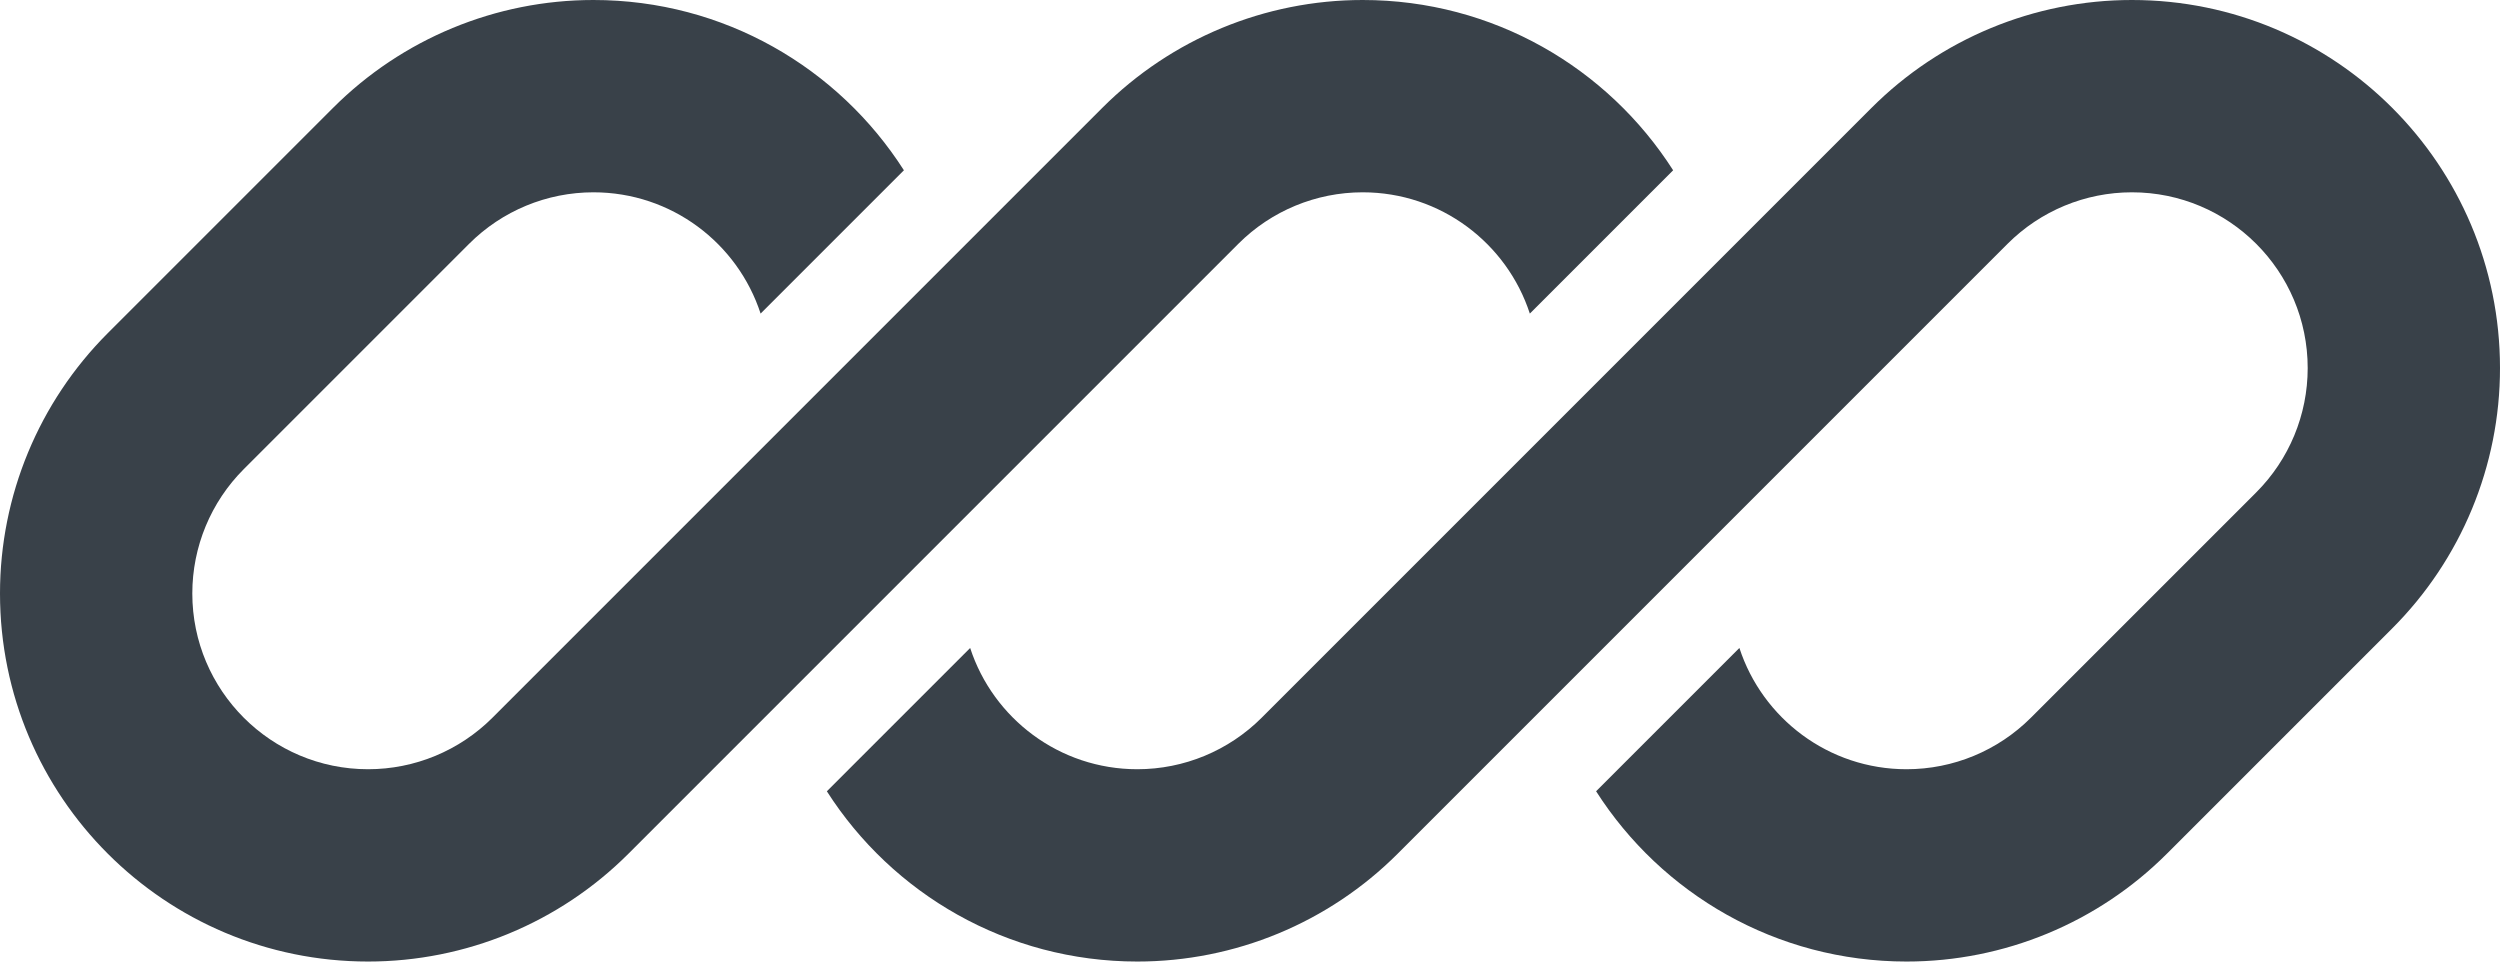
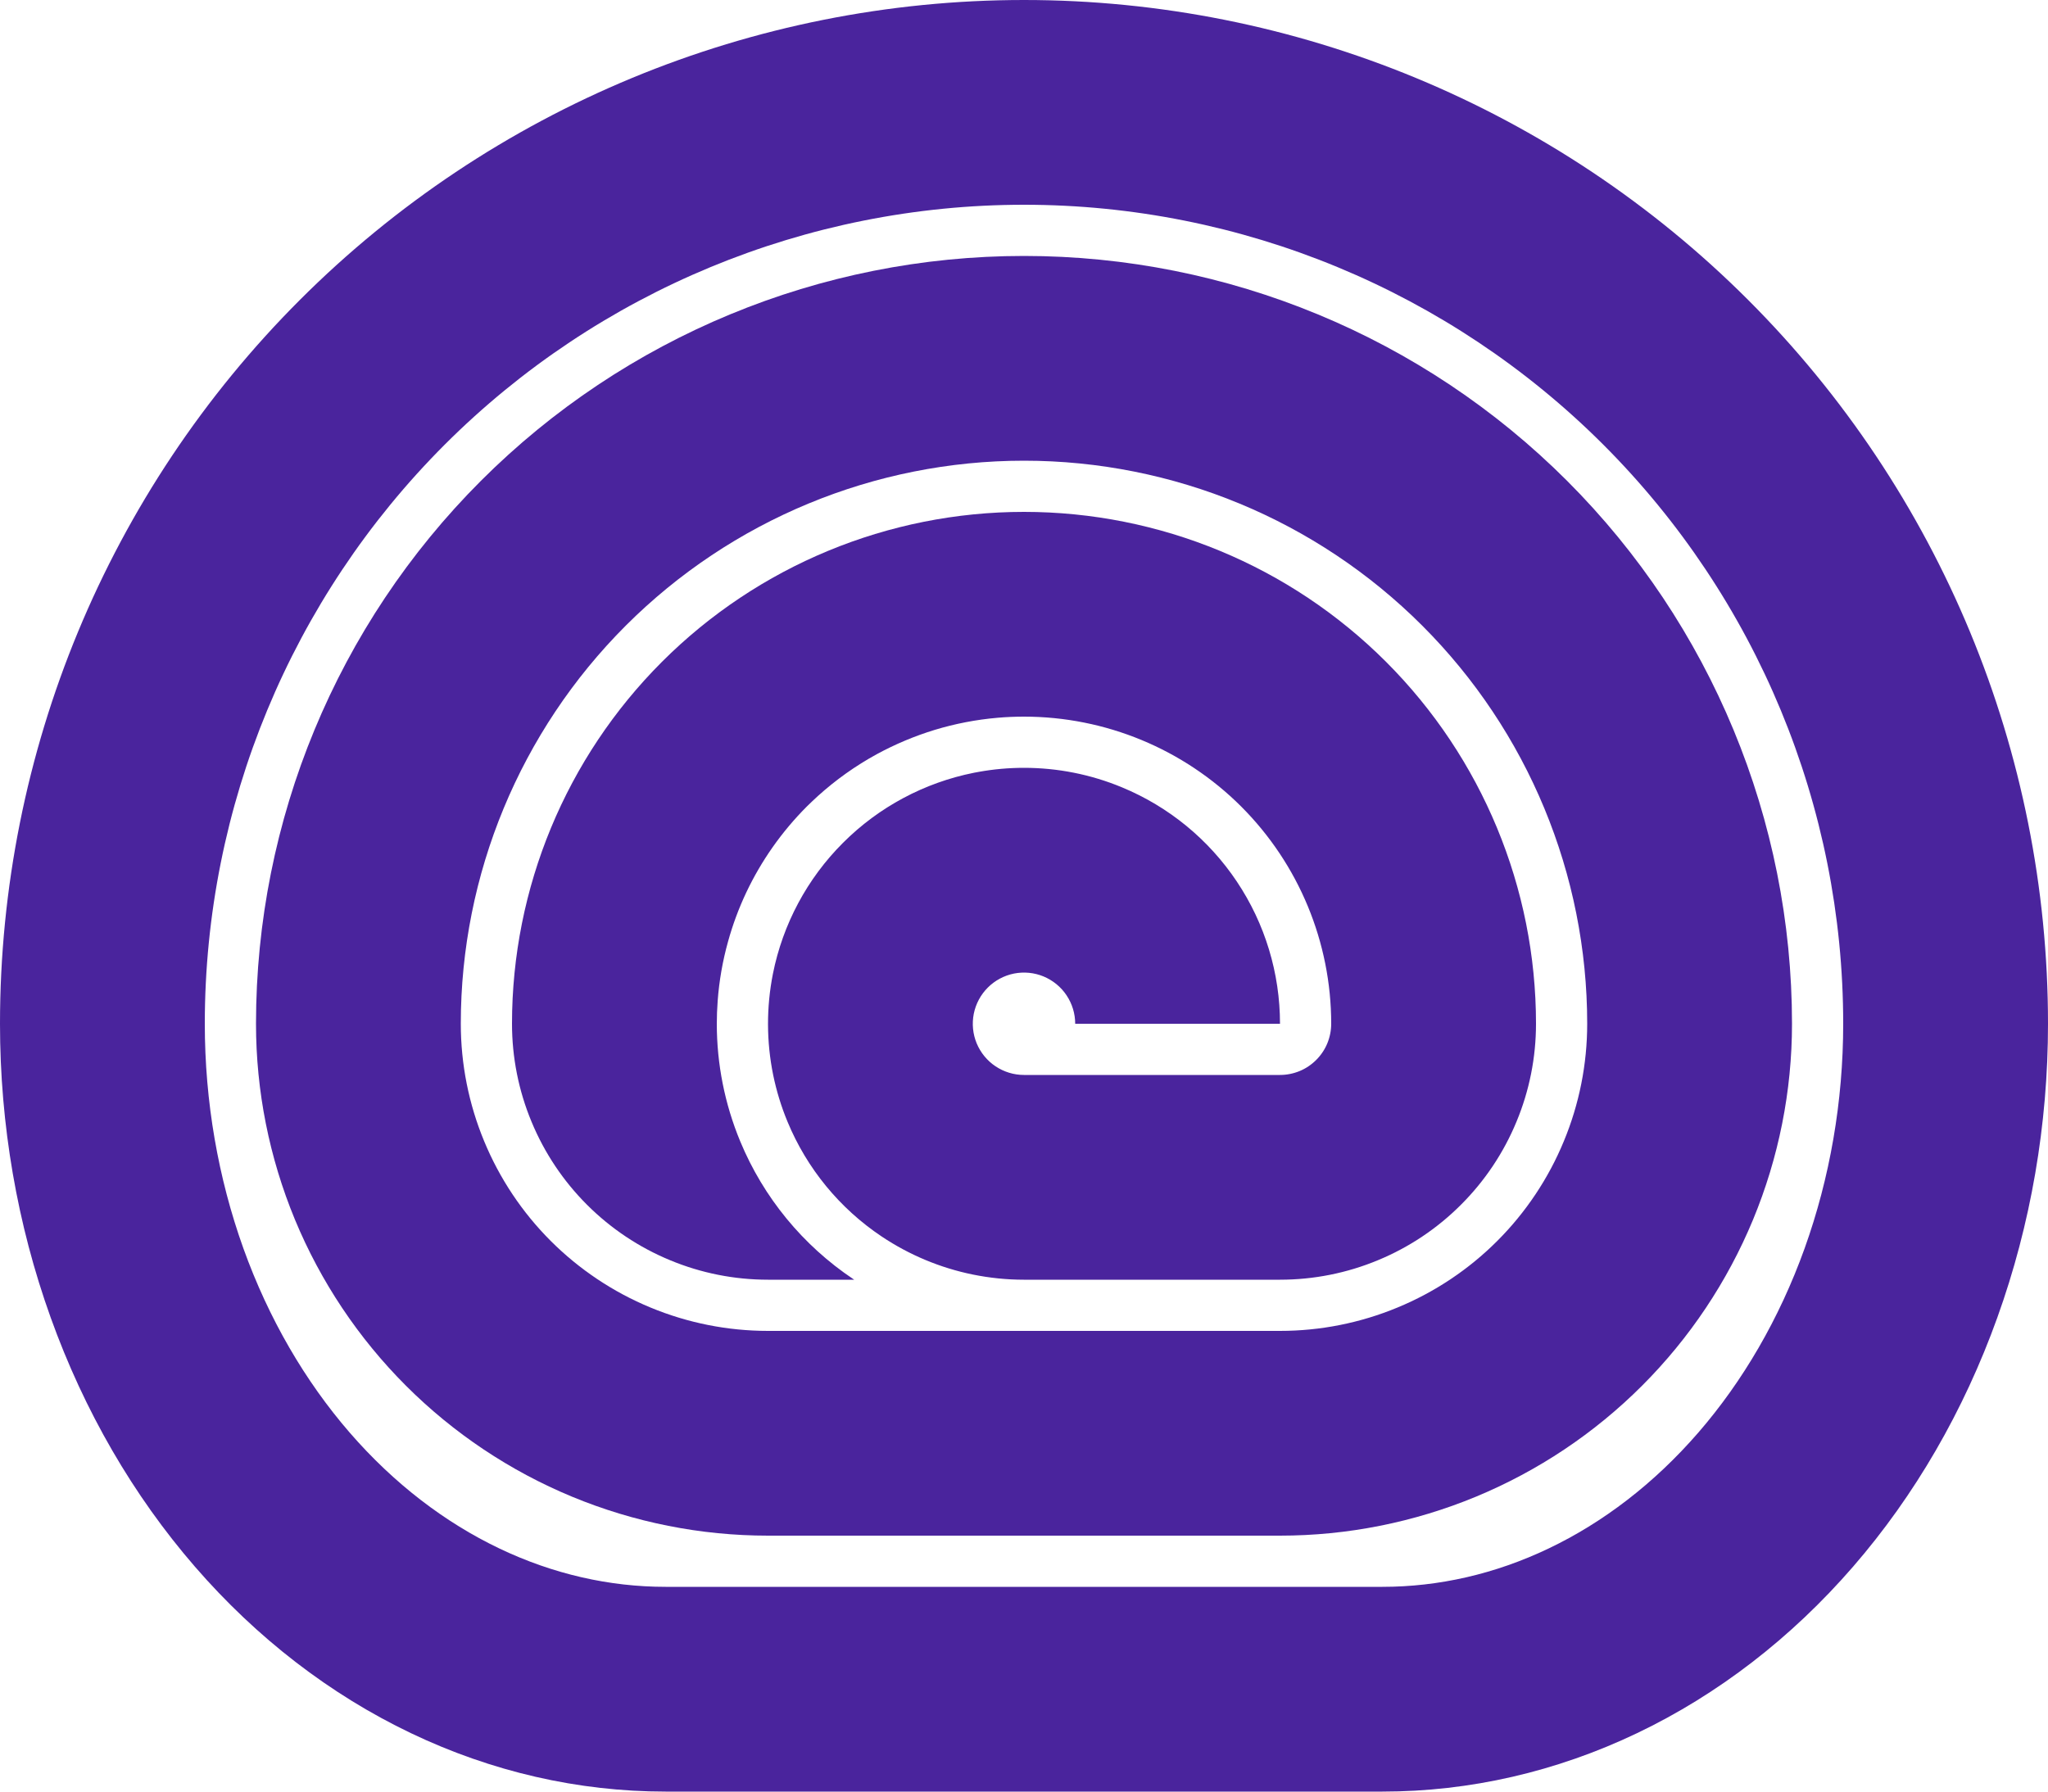
- <svg xmlns="http://www.w3.org/2000/svg" id="logo-70" width="78" height="30" viewBox="0 0 78 30" fill="none">
-   <path d="M18.515 0C15.469 0 12.547 1.21 10.393 3.364L3.364 10.393C1.21 12.547 0 15.469 0 18.515C0 24.858 5.142 30 11.485 30C14.531 30 17.453 28.79 19.607 26.636L24.469 21.774C24.469 21.774 24.469 21.774 24.469 21.774L38.636 7.607C39.665 6.578 41.06 6 42.515 6C44.95 6 47.015 7.587 47.731 9.784L52.202 5.313C50.163 2.118 46.586 0 42.515 0C39.469 0 36.547 1.21 34.393 3.364L15.364 22.393C14.335 23.422 12.94 24 11.485 24C8.456 24 6 21.544 6 18.515C6 17.06 6.578 15.665 7.607 14.636L14.636 7.607C15.665 6.578 17.06 6 18.515 6C20.95 6 23.015 7.587 23.731 9.784L28.202 5.313C26.163 2.118 22.586 0 18.515 0Z" class="ccustom" fill="#394149" />
-   <path d="M39.364 22.393C38.335 23.422 36.94 24 35.485 24C33.05 24 30.985 22.413 30.269 20.217L25.798 24.688C27.838 27.882 31.414 30 35.485 30C38.531 30 41.453 28.79 43.607 26.636L62.636 7.607C63.665 6.578 65.06 6 66.515 6C69.544 6 72 8.456 72 11.485C72 12.94 71.422 14.335 70.393 15.364L63.364 22.393C62.335 23.422 60.94 24 59.485 24C57.05 24 54.985 22.413 54.269 20.216L49.798 24.687C51.838 27.882 55.414 30 59.485 30C62.531 30 65.453 28.79 67.607 26.636L74.636 19.607C76.79 17.453 78 14.531 78 11.485C78 5.142 72.858 0 66.515 0C63.469 0 60.547 1.21 58.393 3.364L39.364 22.393Z" class="ccustom" fill="#394149" />
+ <svg xmlns="http://www.w3.org/2000/svg" id="logo-83" width="40" height="35" viewBox="0 0 40 35" fill="none">
+   <path class="ccustom" fill-rule="evenodd" clip-rule="evenodd" d="M25 30C26.313 30 27.614 29.741 28.827 29.239C30.04 28.736 31.142 28 32.071 27.071C33 26.142 33.736 25.04 34.239 23.827C34.741 22.614 35 21.313 35 20C35 16.022 33.42 12.206 30.607 9.393C27.794 6.58 23.978 5 20 5C16.022 5 12.206 6.58 9.393 9.393C6.58 12.206 5 16.022 5 20C5 21.313 5.259 22.614 5.761 23.827C6.264 25.04 7 26.142 7.929 27.071C8.858 28 9.96 28.736 11.173 29.239C12.386 29.741 13.687 30 15 30H25ZM20 9C17.083 9 14.285 10.159 12.222 12.222C10.159 14.285 9 17.083 9 20C9 20.788 9.155 21.568 9.457 22.296C9.758 23.024 10.2 23.686 10.757 24.243C11.315 24.8 11.976 25.242 12.704 25.543C13.432 25.845 14.212 26 15 26H25C25.788 26 26.568 25.845 27.296 25.543C28.024 25.242 28.686 24.8 29.243 24.243C29.8 23.686 30.242 23.024 30.543 22.296C30.845 21.568 31 20.788 31 20C31 17.083 29.841 14.285 27.778 12.222C25.715 10.159 22.917 9 20 9Z" fill="#4A249D" />
+   <path class="ccustom" fill-rule="evenodd" clip-rule="evenodd" d="M13 35C11.293 35 9.602 34.612 8.025 33.858C6.448 33.104 5.015 32 3.808 30.607C2.6 29.214 1.643 27.56 0.99 25.74C0.336 23.92 0 21.97 0 20C0 14.696 2.107 9.609 5.858 5.858C9.609 2.107 14.696 0 20 0C25.304 0 30.391 2.107 34.142 5.858C37.893 9.609 40 14.696 40 20C40 21.97 39.664 23.92 39.01 25.74C38.357 27.56 37.4 29.214 36.192 30.607C34.985 32 33.552 33.104 31.975 33.858C30.398 34.612 28.707 35 27 35H13ZM8.686 8.686C11.687 5.686 15.757 4 20 4C24.244 4 28.313 5.686 31.314 8.686C34.314 11.687 36 15.757 36 20C36 21.518 35.74 23.011 35.246 24.389C34.751 25.767 34.038 26.985 33.17 27.987C32.303 28.987 31.305 29.745 30.25 30.249C29.198 30.752 28.096 31 27 31H13C11.904 31 10.802 30.752 9.75 30.249C8.695 29.745 7.697 28.987 6.83 27.987C5.962 26.985 5.249 25.767 4.754 24.389C4.26 23.011 4 21.518 4 20C4 15.757 5.686 11.687 8.686 8.686Z" fill="#4A249D" />
+   <path class="ccustom" d="M25 25H19.996C19.66 25 19.326 24.965 19 24.899C18.368 24.77 17.764 24.519 17.222 24.157C16.4 23.608 15.759 22.827 15.381 21.913C15.258 21.617 15.165 21.311 15.101 21C14.969 20.352 14.966 19.68 15.096 19.024C15.289 18.055 15.765 17.164 16.465 16.465C17.164 15.765 18.055 15.289 19.024 15.096C19.055 15.09 19.085 15.084 19.116 15.079C19.409 15.026 19.705 15 20 15C20.654 15 21.304 15.128 21.913 15.381C22.827 15.759 23.608 16.4 24.157 17.222C24.707 18.044 25 19.011 25 20H21C21 19.802 20.941 19.609 20.831 19.444C20.722 19.28 20.565 19.152 20.383 19.076C20.2 19 19.999 18.981 19.805 19.019C19.611 19.058 19.433 19.153 19.293 19.293C19.153 19.433 19.058 19.611 19.019 19.805C18.981 19.999 19 20.2 19.076 20.383C19.152 20.565 19.28 20.722 19.444 20.831C19.609 20.941 19.802 21 20 21H25C25.131 21 25.261 20.974 25.383 20.924C25.504 20.874 25.614 20.8 25.707 20.707C25.8 20.614 25.874 20.504 25.924 20.383C25.974 20.261 26 20.131 26 20C26 18.409 25.368 16.883 24.243 15.757C23.117 14.632 21.591 14 20 14C19.827 14 19.656 14.007 19.485 14.022C19.066 14.058 18.654 14.138 18.255 14.259C17.863 14.379 17.484 14.538 17.124 14.734C16.712 14.959 16.326 15.233 15.973 15.552C15.9 15.619 15.828 15.687 15.757 15.757C15.265 16.25 14.867 16.819 14.575 17.436C14.429 17.745 14.31 18.066 14.219 18.396C14.114 18.772 14.046 19.16 14.017 19.554C14.006 19.702 14 19.851 14 20C14 20.784 14.154 21.565 14.457 22.296C14.911 23.392 15.68 24.329 16.667 24.989C16.672 24.993 16.678 24.996 16.683 25H15C14.343 25 13.693 24.871 13.087 24.619C12.48 24.368 11.929 24 11.464 23.535C11 23.071 10.632 22.52 10.381 21.913C10.129 21.307 10 20.657 10 20C10 17.348 11.054 14.804 12.929 12.929C14.804 11.054 17.348 10 20 10C22.652 10 25.196 11.054 27.071 12.929C28.946 14.804 30 17.348 30 20C30 20.657 29.871 21.307 29.619 21.913C29.368 22.52 29 23.071 28.535 23.535C28.071 24 27.52 24.368 26.913 24.619C26.307 24.871 25.657 25 25 25Z" fill="#4A249D" />
</svg>
